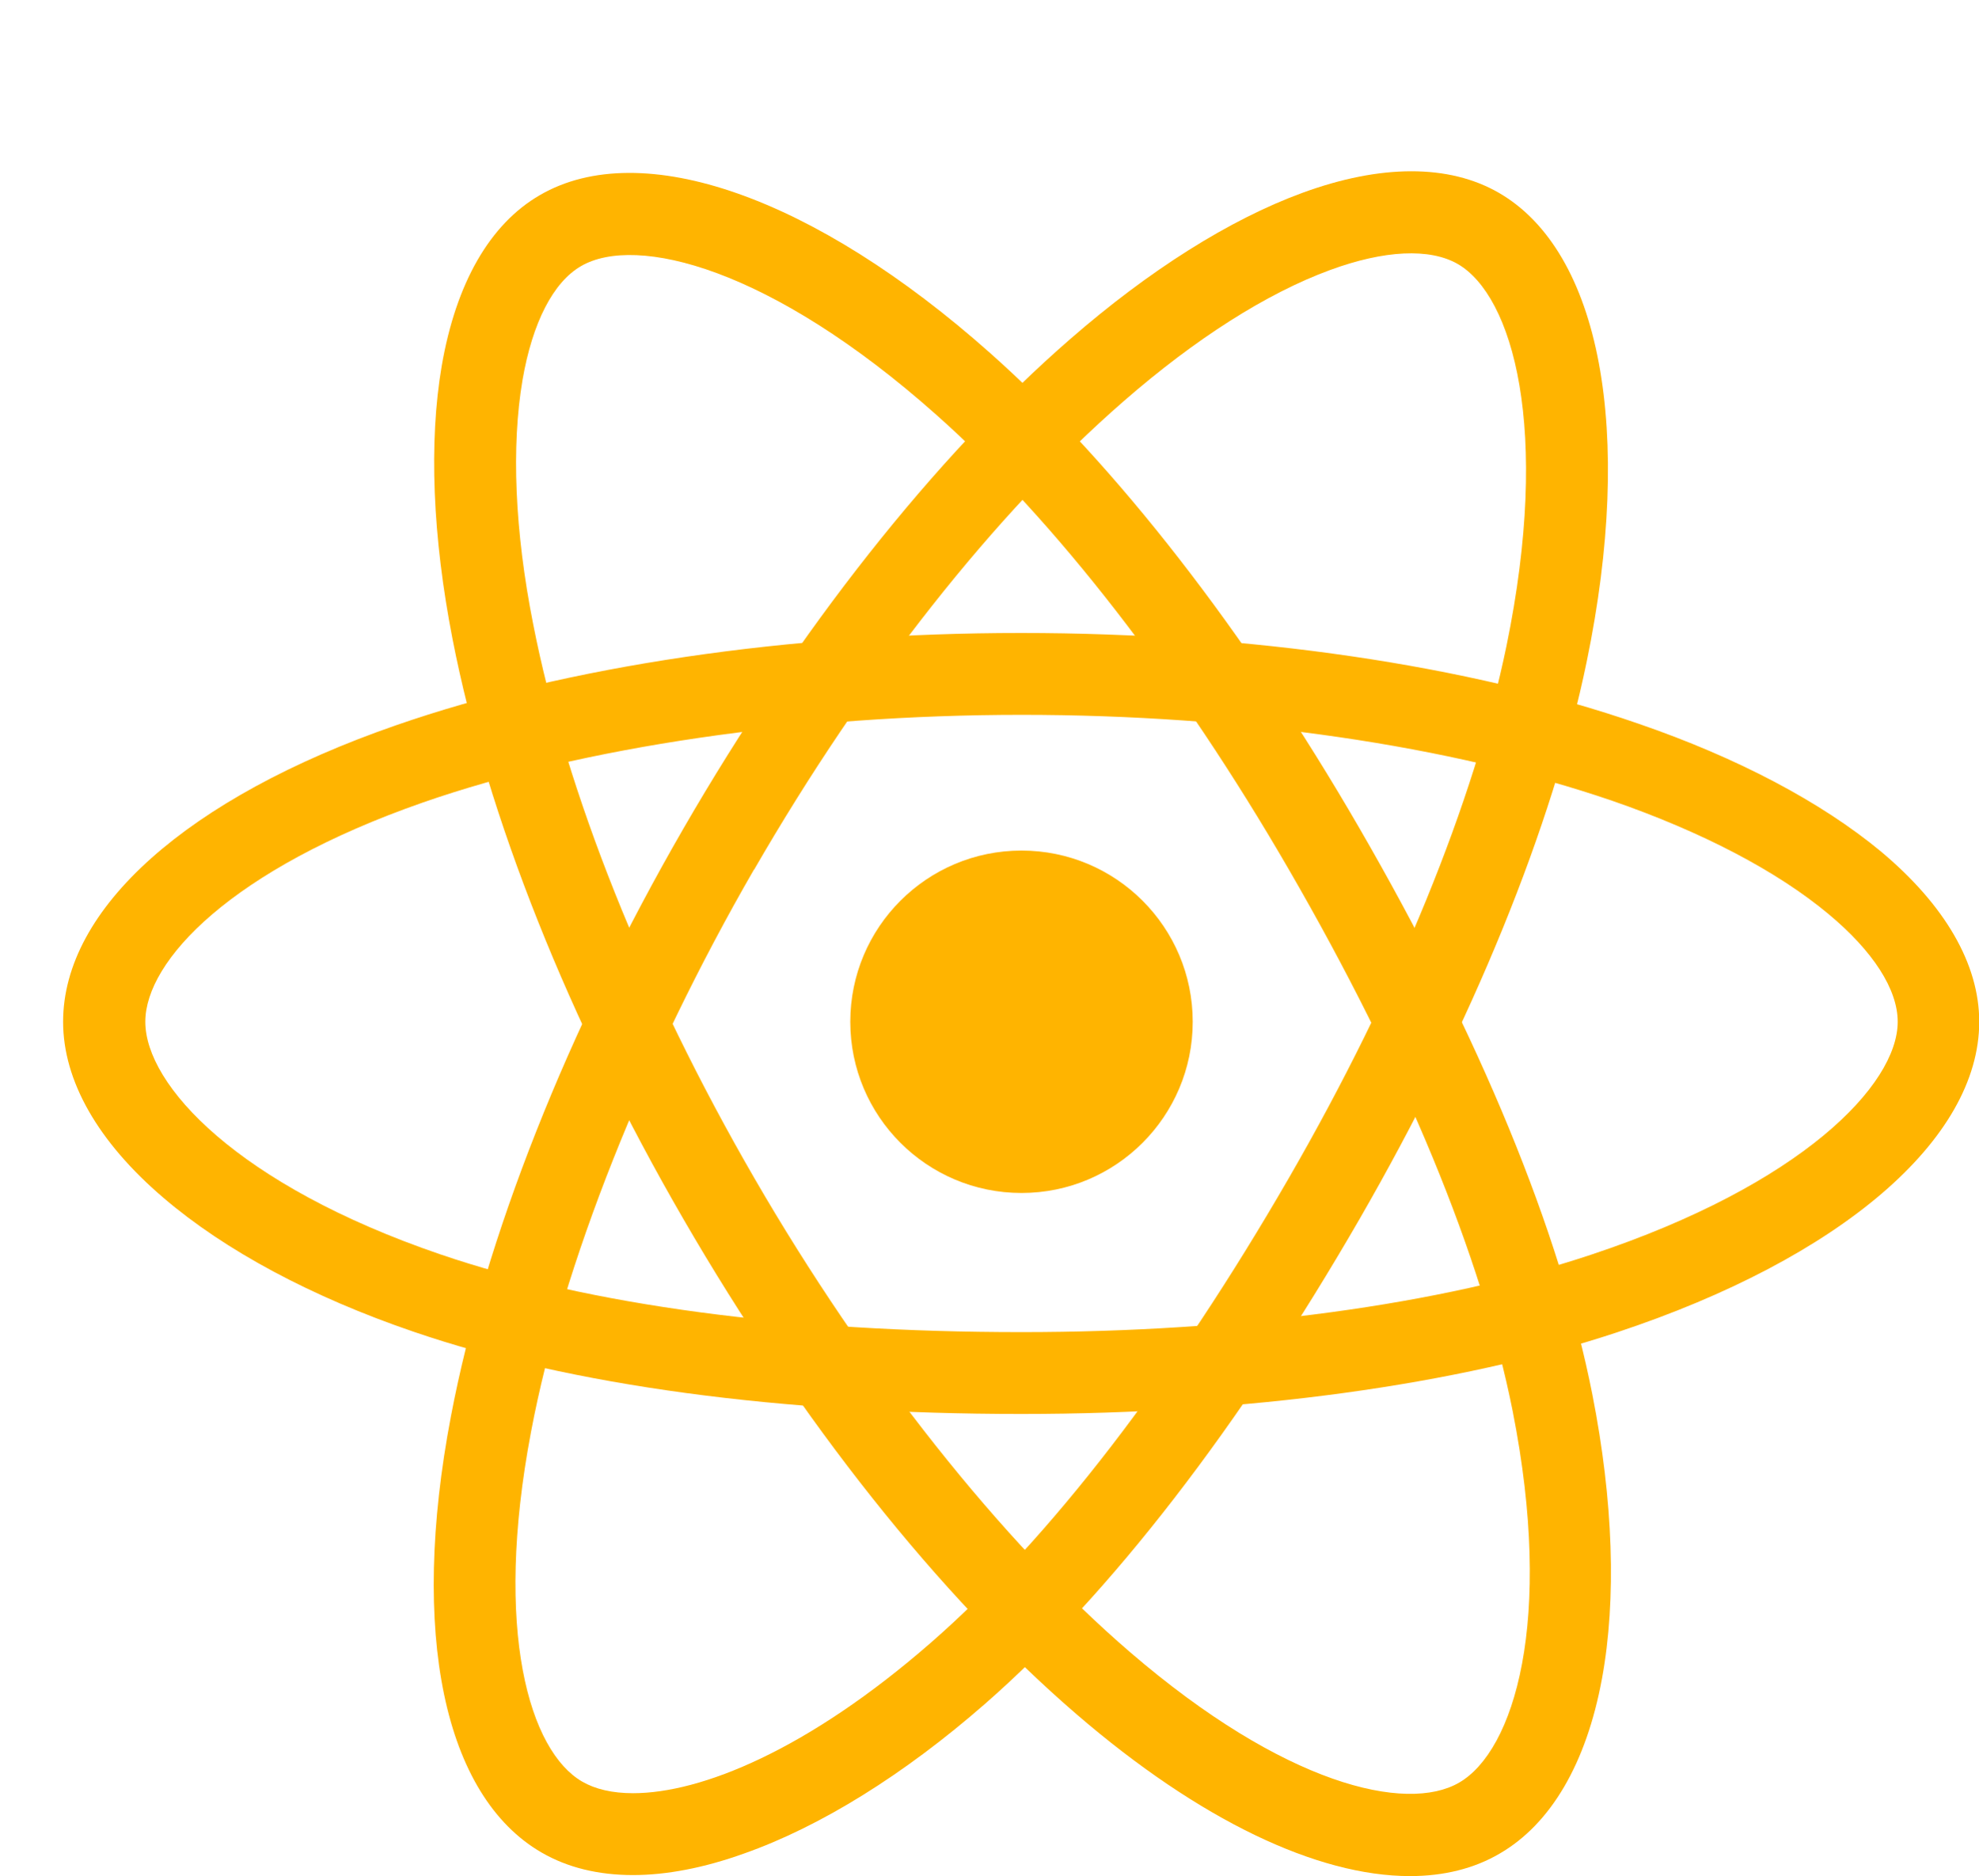
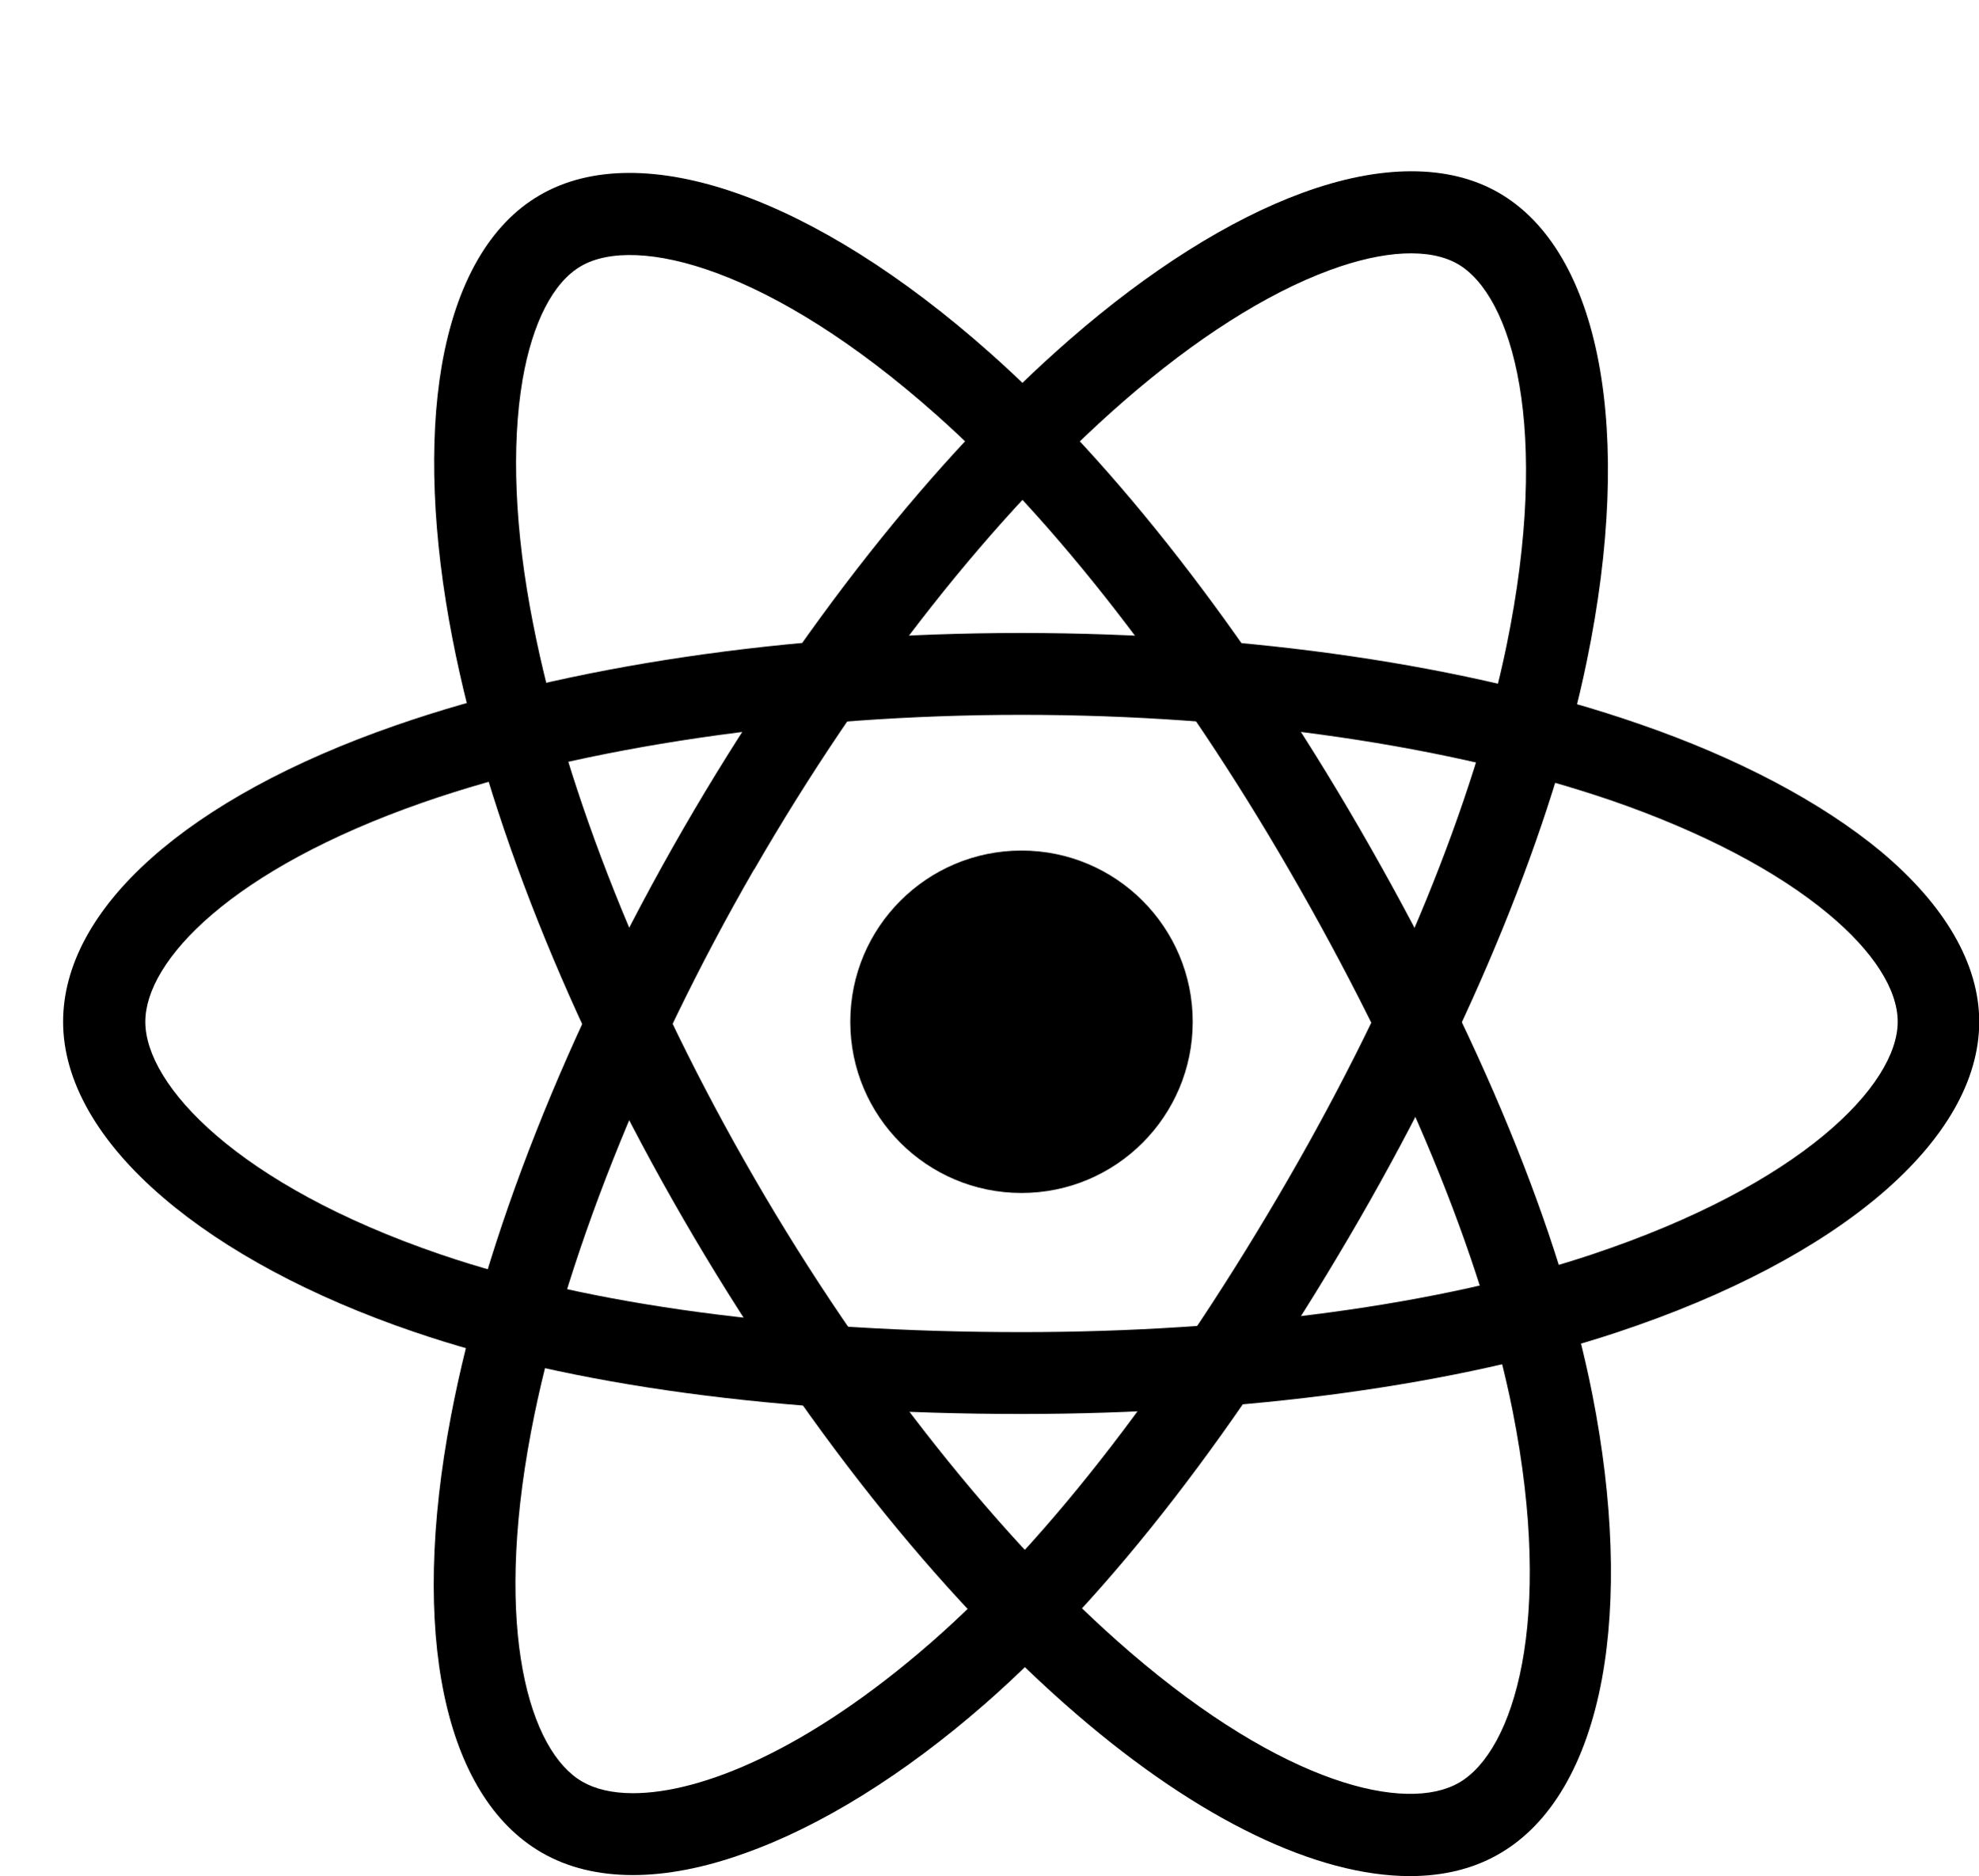
<svg xmlns="http://www.w3.org/2000/svg" id="Layer_2" style="enable-background:new 0 0 600 600;" version="1.1" viewBox="0 0 580 550" xml:space="preserve">
  <style type="text/css">
- 	.st0{fill:#ffb400;}
+ 	.st0{fill:black;}
</style>
  <circle class="st0" cx="299.5" cy="299.6" r="50.2" />
  <g>
    <path class="st0" d="M299.5,414.6c-70.5,0-132.1-8.3-178.2-24.1c-29.9-10.2-55.3-23.8-73.4-39.3c-19.2-16.4-29.4-34.3-29.4-51.6   c0-33.2,36.4-65.7,97.5-86.9c50-17.4,115.2-27.1,183.4-27.1c67,0,131.3,9.4,181,26.6c29.1,10,53.6,23,71,37.4   c18.9,15.8,28.9,33.1,28.9,50c0,34.5-40.7,69.4-106.3,91.1C427.6,406.1,365.6,414.6,299.5,414.6z M299.5,209.6   c-64.7,0-128.7,9.4-175.5,25.7c-56.2,19.6-81.4,46.4-81.4,64.3c0,18.6,27.1,47.9,86.5,68.2c43.6,14.9,102.6,22.8,170.4,22.8   c63.6,0,122.9-8,167-22.7c61.7-20.5,89.9-49.8,89.9-68.3c0-9.5-7.2-20.7-20.3-31.6c-15.1-12.6-37.1-24.1-63.4-33.2   C425.4,218.6,363.9,209.6,299.5,209.6z" />
  </g>
  <g>
    <path class="st0" d="M185.6,549.8c-10.2,0-19.2-2.2-26.8-6.6c-28.7-16.6-38.7-64.4-26.6-127.9c9.9-52.1,34.1-113.3,68.2-172.4   c33.5-58,73.7-109,113.4-143.5c23.2-20.2,46.7-35,67.9-42.8c23.1-8.5,43.1-8.5,57.7-0.1c29.9,17.2,39.8,70,25.8,137.6   c-9.9,48-33.5,105.9-66.5,163.2c-35.2,61-73.2,110.2-109.9,142.3c-23.8,20.8-48.3,36-70.7,43.9   C206.4,547.7,195.4,549.8,185.6,549.8z M210.7,248.9l10.4,6c-32.3,56-56.2,116.1-65.4,164.9c-11.1,58.5-0.4,93.7,15,102.6   c3.8,2.2,8.8,3.4,14.9,3.4c19.9,0,51.2-12.6,87.4-44.2c34.7-30.3,71-77.5,104.9-136.2c31.8-55.1,54.4-110.5,63.8-156   c13.1-63.7,1.8-102.7-14.3-112c-8.2-4.7-21.5-4.1-37.5,1.8c-18.5,6.8-39.4,20.1-60.4,38.4c-37.7,32.8-76.2,81.6-108.4,137.4   L210.7,248.9z" />
  </g>
  <g>
    <path class="st0" d="M413.4,550.1c-27.2,0-61.7-16.4-97.7-47.4c-40.2-34.6-81.1-86.1-115.3-145.2v0c-33.6-58-57.6-118.3-67.7-170   c-5.9-30.2-7-57.9-3.2-80.2c4.2-24.3,14.1-41.6,28.8-50.1c29.8-17.3,80.5,0.5,132.1,46.4c36.6,32.5,75,81.9,108.1,139.1   c35.3,61,59,118.5,68.4,166.3c6.1,31,7.1,59.8,2.8,83.2c-4.6,24.9-15,42.6-30,51.3C432.2,547.9,423.3,550.1,413.4,550.1z    M221.2,345.5c32.4,56,72.6,106.7,110.2,139c45.1,38.8,80.9,47.2,96.4,38.2c16.1-9.3,27.9-47.4,15.7-109   c-9-45.2-31.7-100.2-65.7-158.9c-31.9-55.1-68.6-102.4-103.3-133.2C225.9,78.4,186.5,68.7,170.4,78c-8.2,4.7-14.3,16.6-17.2,33.4   c-3.3,19.4-2.3,44.2,3.1,71.5C165.9,232,188.9,289.7,221.2,345.5L221.2,345.5z" />
  </g>
</svg>
